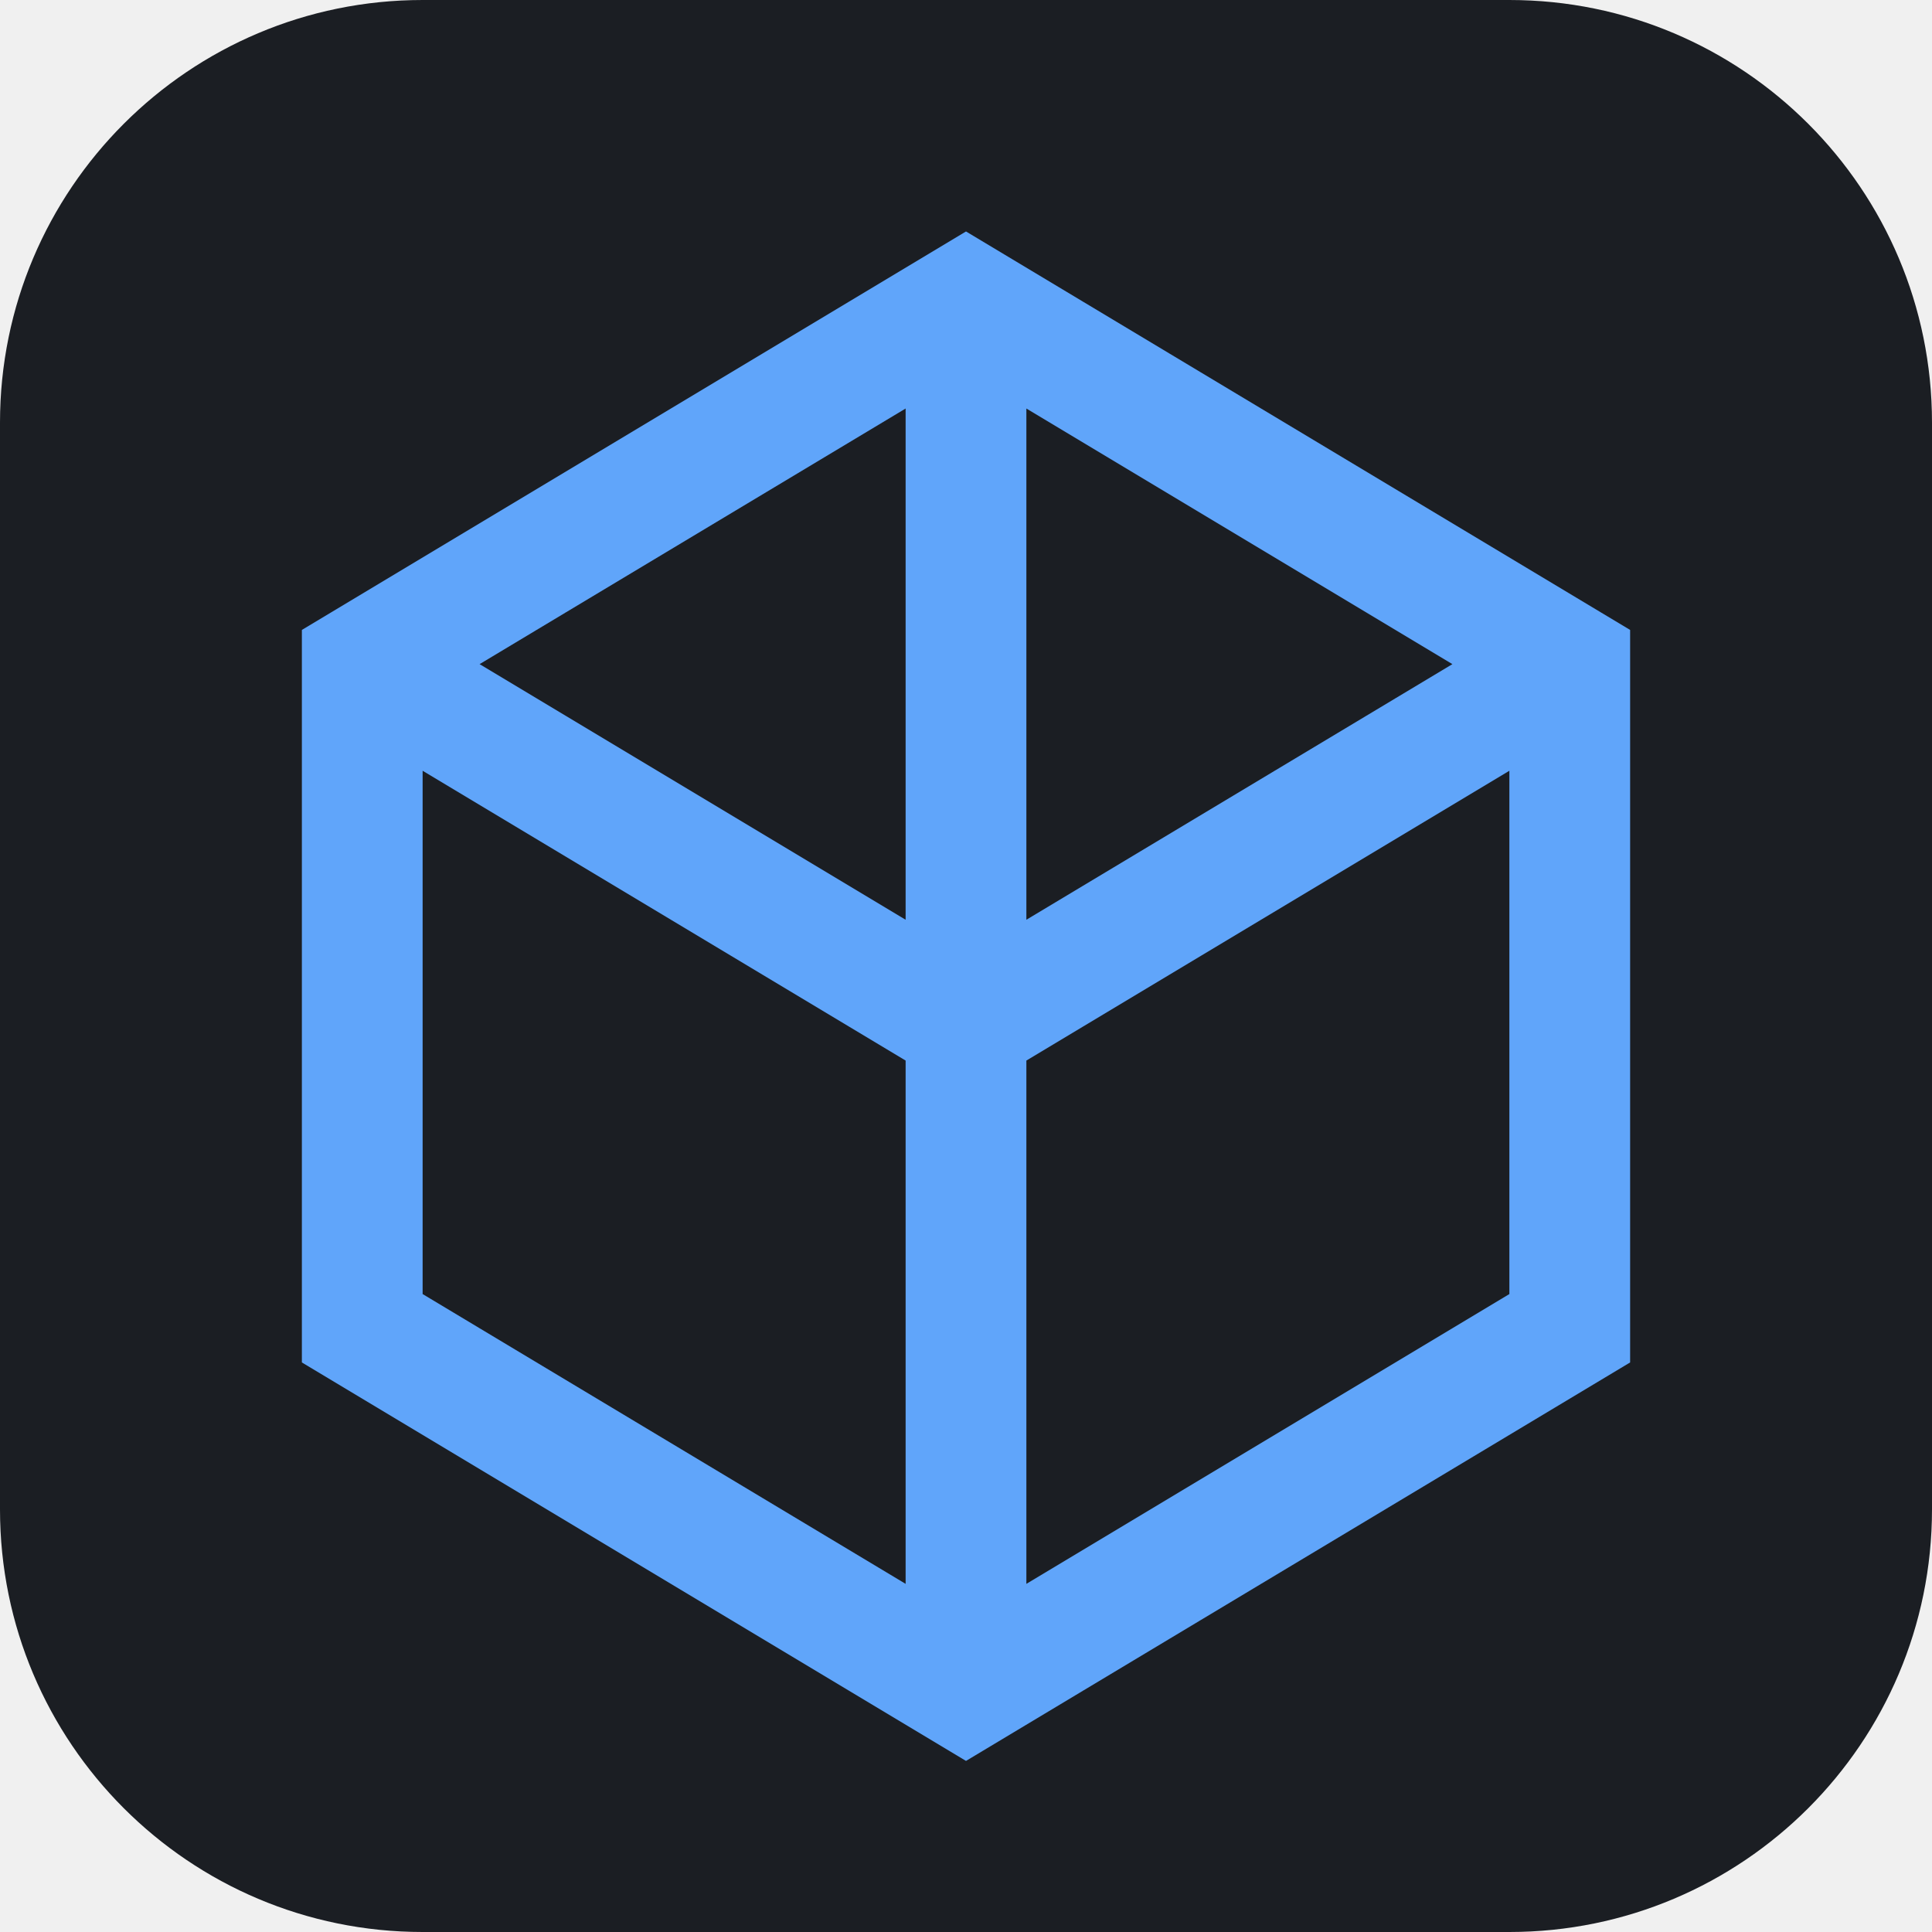
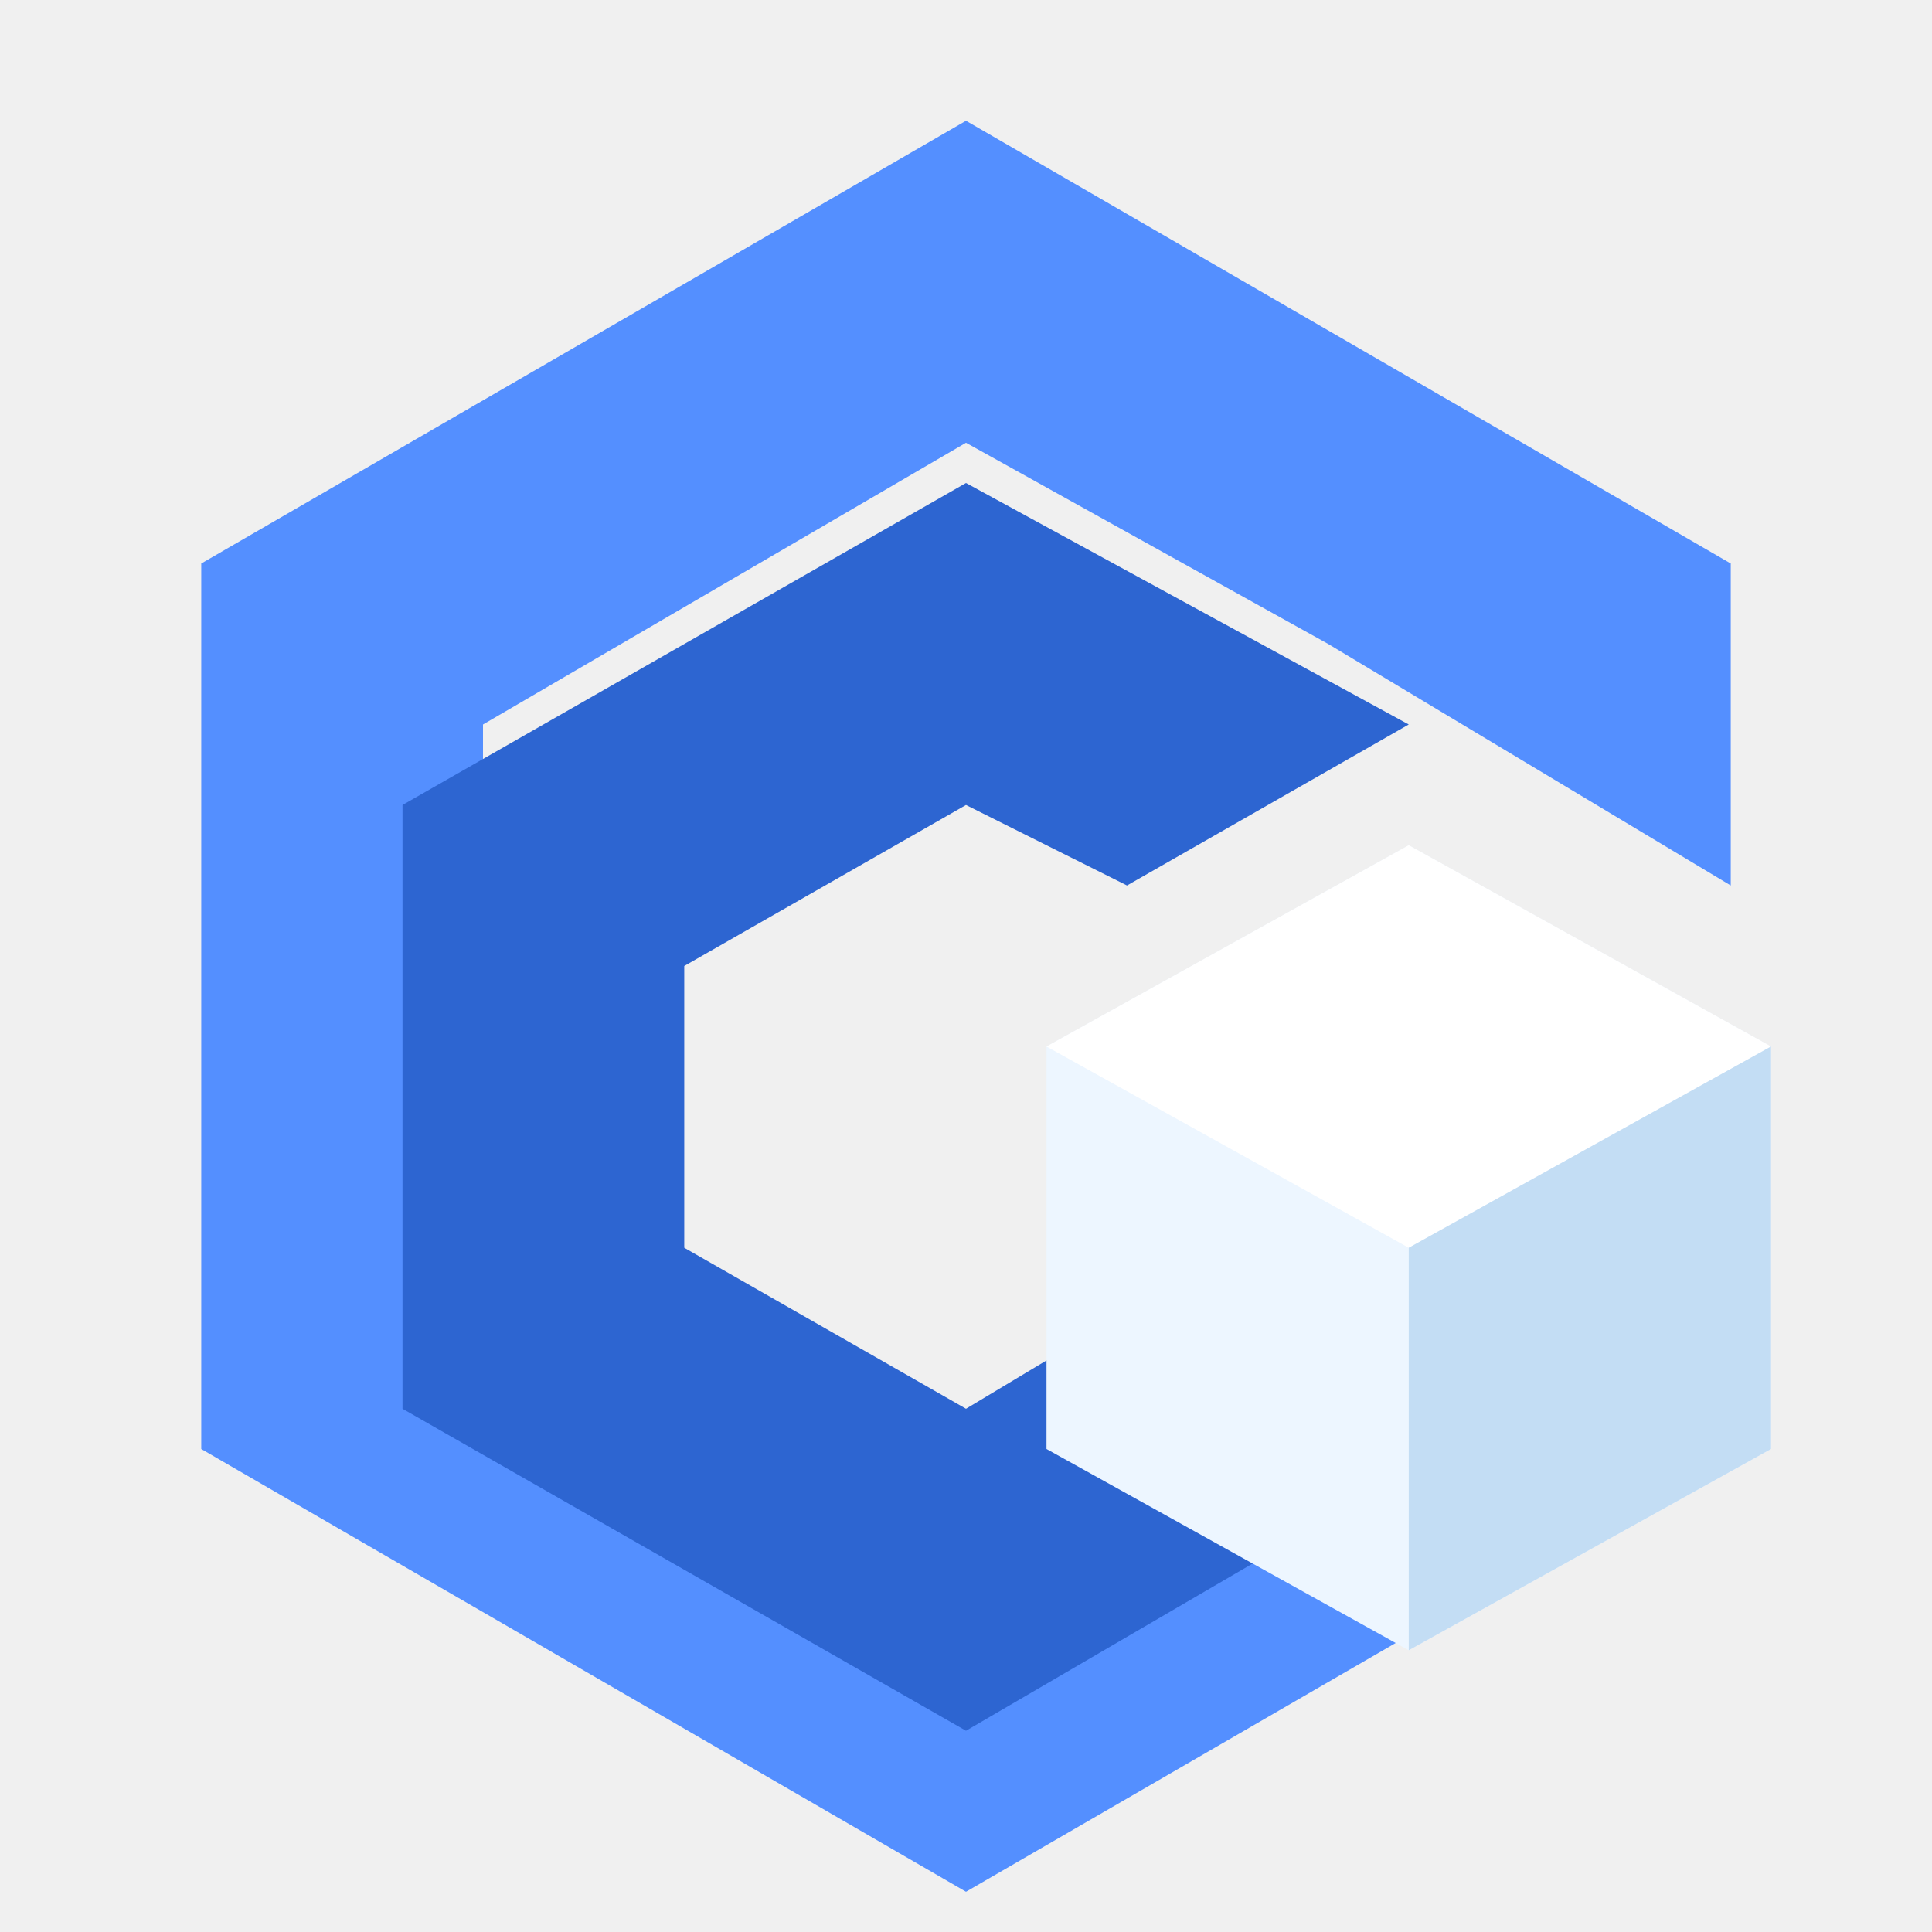
- <svg xmlns="http://www.w3.org/2000/svg" viewBox="0 0 32 32">
-   <rect width="32" height="32" rx="7" fill="#1b1e23" />
-   <path d="M16 5 26 11v11l-10 6-10-6V11Zm0 0v12m-10-6 10 6 10-6m-10 6v11" fill="none" stroke="#60a5fa" stroke-width="2" />
+ <svg xmlns="http://www.w3.org/2000/svg" viewBox="0 0 48 48" fill="none">
+   <path d="M24 3 43 14v8l-10-6-9-5-12 7v13l12 7 9-5 10-6v9L24 47 5 36V14L24 3Z" fill="#548FFF" />
+   <path d="m24 12 11 6-7 4-4-2-7 4v7l7 4 5-3 7 4-12 7-14-8V20l14-8Z" fill="#2D65D1" />
+   <path d="m35 21 9 5v10l-9 5-9-5V26l9-5Z" fill="#EDF6FF" />
+   <path d="m35 21 9 5-9 5-9-5 9-5Z" fill="#FFFFFF" />
+   <path d="M35 31v10l9-5V26l-9 5Z" fill="#C3DDF4" />
</svg>
